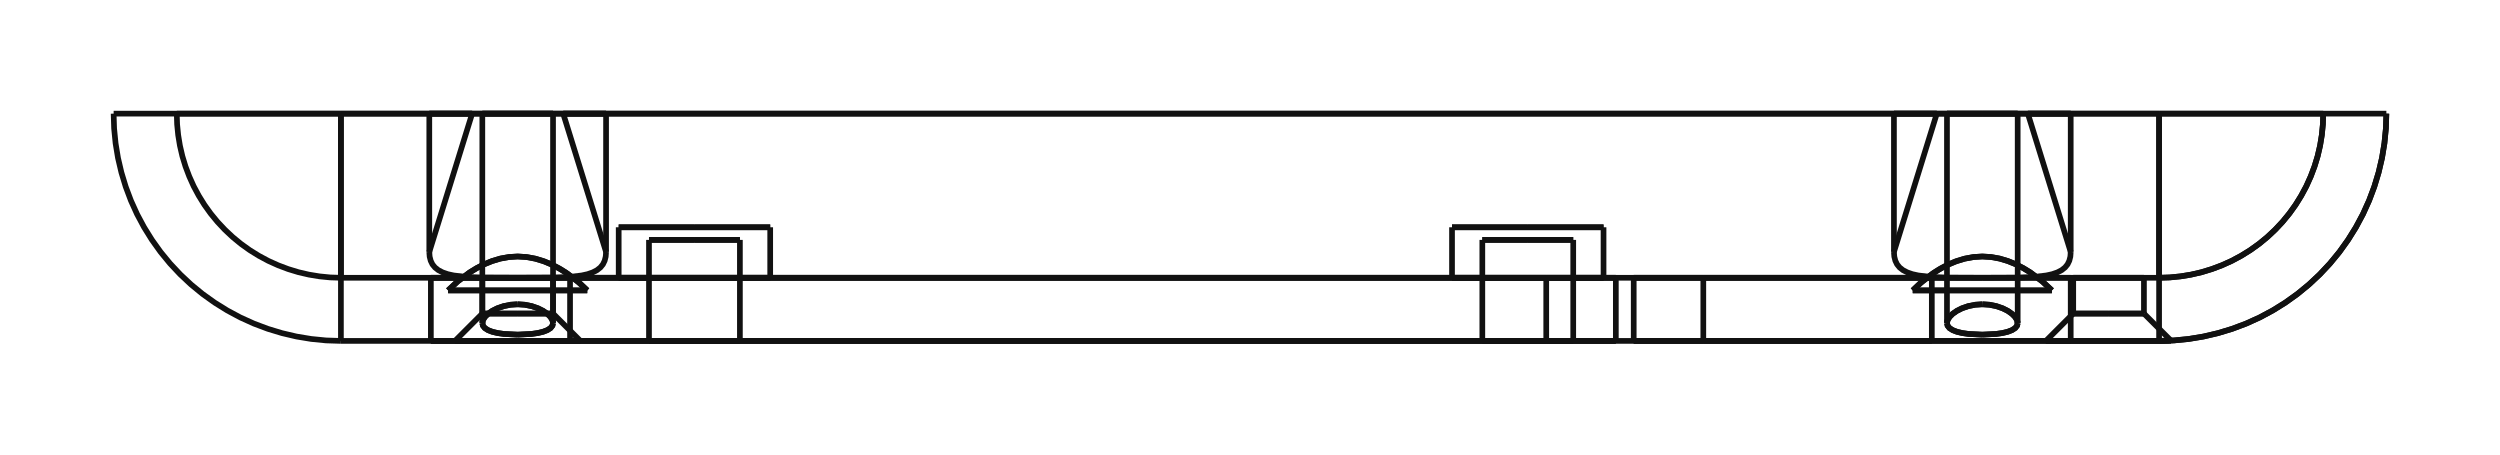
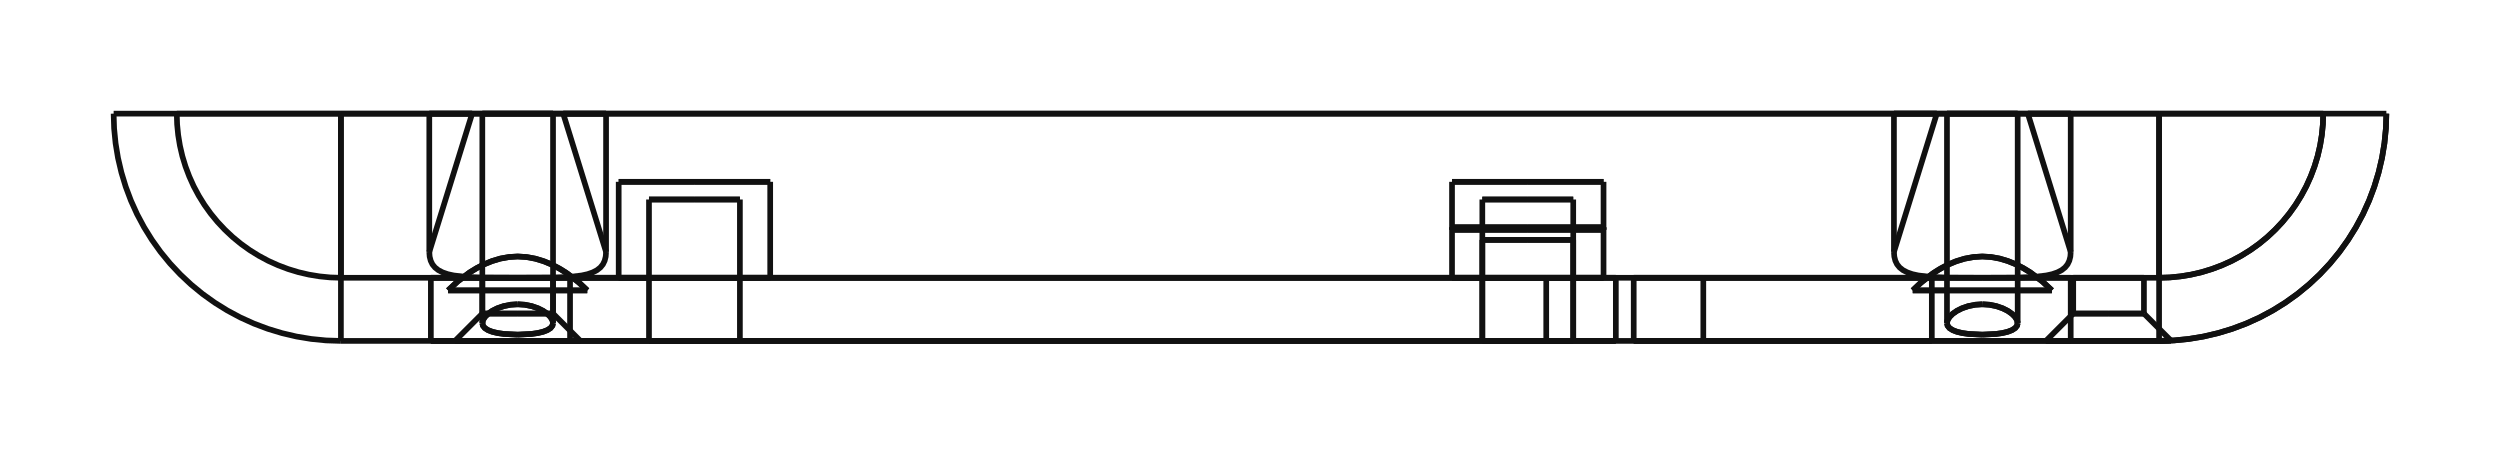
<svg xmlns="http://www.w3.org/2000/svg" viewBox="0 0 99 18">
  <g fill="none" stroke="#111" stroke-width="0.225">
    <polyline points="85.5,13.5 86.089,13.481 86.675,13.423 87.256,13.327 87.829,13.193 88.393,13.022 88.944,12.815 89.481,12.572 90,12.294 90.5,11.983 90.979,11.64 91.434,11.267 91.864,10.864 92.267,10.434 92.64,9.979 92.983,9.5 93.294,9 93.572,8.481 93.815,7.944 94.022,7.393 94.193,6.829 94.327,6.256 94.423,5.675 94.481,5.089 94.5,4.5" />
    <polyline points="85.5,13.5 85.971,13.488" />
    <polyline points="85.971,13.488 85.942,13.489 85.854,13.493 85.5,13.5" />
    <polyline points="13.5,4.5 12.492,4.5 11.497,4.5 10.527,4.5 9.595,4.5 8.712,4.5 7.889,4.5 7.136,4.5 6.464,4.5 5.879,4.5 5.391,4.5 5.005,4.5 4.726,4.5 4.557,4.5 4.5,4.5" />
    <line x1="13.5" y1="4.5" x2="85.5" y2="4.5" />
    <polyline points="94.5,4.5 94.443,4.5 94.274,4.5 93.995,4.5 93.609,4.5 93.121,4.5 92.536,4.5 91.864,4.5 91.111,4.5 90.288,4.5 89.405,4.5 88.473,4.5 87.503,4.5 86.508,4.5 85.5,4.5" />
    <line x1="13.5" y1="13.5" x2="85.5" y2="13.5" />
    <polyline points="20.5,13.252 19.95,13.224 19.702,13.188 19.494,13.138 19.325,13.073 19.199,12.991 19.124,12.895 19.1,12.792" />
    <polyline points="19.1,12.792 19.125,12.676 19.201,12.552 19.326,12.427 19.491,12.311 19.694,12.209 19.94,12.124 20.216,12.068 20.5,12.049" />
    <polyline points="20.5,12.049 20.784,12.068 21.06,12.124 21.306,12.209 21.509,12.311 21.674,12.427 21.799,12.552 21.875,12.676 21.9,12.792" />
    <polyline points="21.9,12.792 21.876,12.895 21.801,12.991 21.675,13.073 21.506,13.138 21.298,13.188 21.05,13.224 20.5,13.252" />
    <polyline points="78.5,13.252 77.951,13.224 77.703,13.188 77.494,13.138 77.326,13.073 77.199,12.991 77.124,12.895 77.1,12.792" />
    <polyline points="77.1,12.792 77.125,12.676 77.201,12.551 77.326,12.426 77.491,12.311 77.695,12.209 77.941,12.123 78.216,12.068 78.5,12.049" />
    <polyline points="78.5,12.049 78.784,12.068 79.06,12.124 79.306,12.209 79.509,12.311 79.674,12.427 79.799,12.552 79.875,12.676 79.9,12.792" />
    <polyline points="79.9,12.792 79.876,12.895 79.801,12.991 79.675,13.073 79.506,13.138 79.298,13.188 79.05,13.224 78.5,13.252" />
    <polyline points="17.744,11.5 18.119,11.149 18.601,10.787 18.877,10.618 19.174,10.465 19.489,10.337 19.817,10.239 20.156,10.178 20.5,10.157 20.844,10.178 21.183,10.239 21.511,10.337 21.826,10.465 22.123,10.618 22.399,10.787 22.881,11.149 23.256,11.5" />
    <polyline points="23.256,11.5 22.955,11.5 22.612,11.5 22.234,11.5 21.826,11.5 21.397,11.5 20.952,11.5 20.5,11.5 20.048,11.5 19.603,11.5 19.174,11.5 18.766,11.5 18.388,11.5 18.045,11.5 17.744,11.5" />
    <polyline points="75.744,11.5 76.025,11.231 76.518,10.843 76.803,10.66 77.111,10.495 77.438,10.355 77.782,10.248 78.138,10.18 78.5,10.157 78.844,10.178 79.183,10.239 79.511,10.337 79.826,10.465 80.123,10.618 80.399,10.787 80.881,11.149 81.256,11.5" />
    <polyline points="81.256,11.5 80.955,11.5 80.612,11.5 80.234,11.5 79.826,11.5 79.397,11.5 78.952,11.5 78.5,11.5 78.048,11.5 77.603,11.5 77.174,11.5 76.766,11.5 76.388,11.5 76.045,11.5 75.744,11.5" />
    <polyline points="4.5,4.5 4.519,5.089 4.577,5.675 4.673,6.256 4.807,6.829 4.978,7.393 5.185,7.944 5.428,8.481 5.706,9 6.017,9.5 6.36,9.979 6.733,10.434 7.136,10.864 7.566,11.267 8.021,11.64 8.5,11.983 9,12.294 9.519,12.572 10.056,12.815 10.607,13.022 11.171,13.193 11.744,13.327 12.325,13.423 12.911,13.481 13.5,13.5" />
    <polyline points="85.5,4.5 85.5,5.508 85.5,6.503 85.5,7.473 85.5,8.405 85.5,9.288 85.5,10.111 85.5,10.864 85.5,11.536 85.5,12.121 85.5,12.609 85.5,12.995 85.5,13.274 85.5,13.443 85.5,13.5" />
    <polyline points="13.5,13.5 13.5,13.443 13.5,13.274 13.5,12.995 13.5,12.609 13.5,12.121 13.5,11.536 13.5,10.864 13.5,10.111 13.5,9.288 13.5,8.405 13.5,7.473 13.5,6.503 13.5,5.508 13.5,4.5" />
+     <polyline points="60.5,7.9 60.298,7.9 60.099,7.9 59.905,7.9 59.719,7.9 59.542,7.9 59.378,7.9 59.227,7.9 59.093,7.9 58.976,7.9 58.878,7.9 58.801,7.9 58.745,7.9 58.711,7.9 58.7,7.9" />
+     <polyline points="58.7,7.9 58.745,7.9 58.878,7.9 59.093,7.9 59.378,7.9 59.719,7.9 60.099,7.9 60.5,7.9 60.901,7.9 61.281,7.9 61.622,7.9 61.907,7.9 62.122,7.9 62.255,7.9 62.3,7.9" />
+     <polyline points="62.3,7.9 62.289,7.9 62.255,7.9 62.199,7.9 62.122,7.9 62.024,7.9 61.907,7.9 61.773,7.9 61.622,7.9 61.458,7.9 61.281,7.9 61.095,7.9 60.901,7.9 60.702,7.9 60.5,7.9" />
+     <polyline points="60.5,13.5 60.298,13.5 60.099,13.5 59.905,13.5 59.719,13.5 59.542,13.5 59.378,13.5 59.227,13.5 59.093,13.5 58.976,13.5 58.878,13.5 58.801,13.5 58.745,13.5 58.711,13.5 58.7,13.5" />
+     <polyline points="62.3,13.5 62.289,13.5 62.255,13.5 62.199,13.5 62.122,13.5 62.024,13.5 61.907,13.5 61.773,13.5 61.622,13.5 61.458,13.5 61.281,13.5 61.095,13.5 60.901,13.5 60.702,13.5 60.5,13.5" />
+     <polyline points="58.7,13.5 58.745,13.5 58.878,13.5 59.093,13.5 59.378,13.5 59.719,13.5 60.099,13.5 60.5,13.5 60.901,13.5 61.281,13.5 61.622,13.5 61.907,13.5 62.122,13.5 62.255,13.5 62.3,13.5" />
+     <polyline points="27.5,7.9 27.298,7.9 27.099,7.9 26.905,7.9 26.719,7.9 26.542,7.9 26.378,7.9 26.227,7.9 26.093,7.9 25.976,7.9 25.878,7.9 25.801,7.9 25.745,7.9 25.711,7.9 25.7,7.9" />
+     <polyline points="25.7,7.9 25.745,7.9 25.878,7.9 26.093,7.9 26.378,7.9 26.719,7.9 27.099,7.9 27.5,7.9 27.901,7.9 28.281,7.9 28.622,7.9 28.907,7.9 29.122,7.9 29.255,7.9 29.3,7.9" />
+     <polyline points="29.3,7.9 29.289,7.9 29.255,7.9 29.199,7.9 29.122,7.9 29.024,7.9 28.907,7.9 28.773,7.9 28.622,7.9 28.458,7.9 28.281,7.9 28.095,7.9 27.901,7.9 27.702,7.9 27.5,7.9" />
+     <polyline points="60.5,7.2 60.164,7.2 59.832,7.2 59.509,7.2 59.198,7.2 58.904,7.2 58.63,7.2 58.379,7.2 58.155,7.2 57.96,7.2 57.797,7.2 57.668,7.2 57.575,7.2 57.519,7.2 57.5,7.2" />
+     <polyline points="57.5,7.2 57.575,7.2 57.797,7.2 58.155,7.2 58.63,7.2 59.198,7.2 59.832,7.2 60.5,7.2 61.168,7.2 61.802,7.2 62.37,7.2 62.845,7.2 63.203,7.2 63.425,7.2 63.5,7.2" />
+     <polyline points="63.5,7.2 63.481,7.2 63.425,7.2 63.332,7.2 63.203,7.2 63.04,7.2 62.845,7.2 62.621,7.2 62.37,7.2 62.096,7.2 61.802,7.2 61.491,7.2 61.168,7.2 60.836,7.2 60.5,7.2" />
+     <polyline points="60.5,11 60.836,11 61.168,11 61.491,11 61.802,11 62.096,11 62.37,11 62.621,11 62.845,11 63.04,11 63.203,11 63.332,11 63.425,11 63.481,11 63.5,11" />
+     <polyline points="63.5,11 63.425,11 63.203,11 62.845,11 62.37,11 61.802,11 61.168,11 60.5,11 59.832,11 59.198,11 58.63,11 58.155,11 57.797,11 57.575,11 57.5,11" />
+     <polyline points="57.5,11 57.519,11 57.575,11 57.668,11 57.797,11 57.96,11 58.155,11 58.379,11 58.63,11 58.904,11 59.198,11 59.509,11 59.832,11 60.164,11 60.5,11" />
+     <polyline points="27.5,7.2 27.164,7.2 26.832,7.2 26.509,7.2 26.198,7.2 25.904,7.2 25.63,7.2 25.379,7.2 25.155,7.2 24.96,7.2 24.797,7.2 24.668,7.2 24.575,7.2 24.519,7.2 24.5,7.2" />
+     <polyline points="24.5,7.2 24.575,7.2 24.797,7.2 25.155,7.2 25.63,7.2 26.198,7.2 26.832,7.2 27.5,7.2 28.168,7.2 28.802,7.2 29.37,7.2 29.845,7.2 30.203,7.2 30.425,7.2 30.5,7.2" />
+     <polyline points="30.5,7.2 30.481,7.2 30.425,7.2 30.332,7.2 30.203,7.2 30.04,7.2 29.845,7.2 29.621,7.2 29.37,7.2 29.096,7.2 28.802,7.2 28.491,7.2 28.168,7.2 27.836,7.2 27.5,7.2" />
    <polyline points="85.5,13.5 86.089,13.481 86.675,13.423 87.256,13.327 87.829,13.193 88.393,13.022 88.944,12.815 89.481,12.572 90,12.294 90.5,11.983 90.979,11.64 91.434,11.267 91.864,10.864 92.267,10.434 92.64,9.979 92.983,9.5 93.294,9 93.572,8.481 93.815,7.944 94.022,7.393 94.193,6.829 94.327,6.256 94.423,5.675 94.481,5.089 94.5,4.5" />
    <polyline points="92,4.5 91.959,4.5 91.837,4.5 91.635,4.5 91.356,4.5 91.004,4.5 90.582,4.5 90.096,4.5 89.553,4.5 88.958,4.5 88.32,4.5 87.647,4.5 86.946,4.5 86.228,4.5 85.5,4.5" />
    <line x1="80.303" y1="4.5" x2="85.5" y2="4.5" />
    <polyline points="80.303,4.5 80.518,4.5 80.723,4.5 80.916,4.5 81.095,4.5 81.261,4.5 81.411,4.5 81.546,4.5 81.665,4.5 81.766,4.5 81.85,4.5 81.915,4.5 81.962,4.5 81.991,4.5 82,4.5" />
    <polyline points="82,4.5 81.912,4.5 81.653,4.5 81.236,4.5 80.682,4.5 80.019,4.5 79.279,4.5 78.5,4.5 77.721,4.5 76.981,4.5 76.318,4.5 75.764,4.5 75.347,4.5 75.088,4.5 75,4.5" />
    <polyline points="75,4.5 75.009,4.5 75.038,4.5 75.085,4.5 75.15,4.5 75.234,4.5 75.335,4.5 75.454,4.5 75.589,4.5 75.739,4.5 75.905,4.5 76.084,4.5 76.277,4.5 76.482,4.5 76.697,4.5" />
    <line x1="22.303" y1="4.5" x2="76.697" y2="4.5" />
    <polyline points="22.303,4.5 22.518,4.5 22.723,4.5 22.916,4.5 23.095,4.5 23.261,4.5 23.411,4.5 23.546,4.5 23.665,4.5 23.766,4.5 23.85,4.5 23.915,4.5 23.962,4.5 23.991,4.5 24,4.5" />
    <polyline points="24,4.5 23.912,4.5 23.653,4.5 23.236,4.5 22.682,4.5 22.019,4.5 21.279,4.5 20.5,4.5 19.721,4.5 18.981,4.5 18.318,4.5 17.764,4.5 17.347,4.5 17.088,4.5 17,4.5" />
    <polyline points="17,4.5 17.009,4.5 17.038,4.5 17.085,4.5 17.15,4.5 17.234,4.5 17.335,4.5 17.454,4.5 17.589,4.5 17.739,4.5 17.905,4.5 18.084,4.5 18.277,4.5 18.482,4.5 18.697,4.5" />
    <line x1="13.5" y1="4.5" x2="18.697" y2="4.5" />
    <polyline points="13.5,4.5 12.772,4.5 12.054,4.5 11.353,4.5 10.68,4.5 10.042,4.5 9.447,4.5 8.904,4.5 8.418,4.5 7.996,4.5 7.644,4.5 7.365,4.5 7.163,4.5 7.041,4.5 7,4.5" />
    <polyline points="78.5,4.5 78.657,4.5 78.812,4.5 78.962,4.5 79.107,4.5 79.245,4.5 79.373,4.5 79.49,4.5 79.595,4.5 79.685,4.5 79.761,4.5 79.821,4.5 79.865,4.5 79.891,4.5 79.9,4.5" />
    <polyline points="79.9,4.5 79.865,4.5 79.761,4.5 79.595,4.5 79.373,4.5 79.107,4.5 78.812,4.5 78.5,4.5 78.188,4.5 77.893,4.5 77.627,4.5 77.405,4.5 77.239,4.5 77.135,4.5 77.1,4.5" />
    <polyline points="77.1,4.5 77.109,4.5 77.135,4.5 77.179,4.5 77.239,4.5 77.315,4.5 77.405,4.5 77.51,4.5 77.627,4.5 77.755,4.5 77.893,4.5 78.038,4.5 78.188,4.5 78.343,4.5 78.5,4.5" />
    <polyline points="20.5,4.5 20.657,4.5 20.812,4.5 20.962,4.5 21.107,4.5 21.245,4.5 21.373,4.5 21.49,4.5 21.595,4.5 21.685,4.5 21.761,4.5 21.821,4.5 21.865,4.5 21.891,4.5 21.9,4.5" />
    <polyline points="21.9,4.5 21.865,4.5 21.761,4.5 21.595,4.5 21.373,4.5 21.107,4.5 20.812,4.5 20.5,4.5 20.188,4.5 19.893,4.5 19.627,4.5 19.405,4.5 19.239,4.5 19.135,4.5 19.1,4.5" />
    <polyline points="19.1,4.5 19.109,4.5 19.135,4.5 19.179,4.5 19.239,4.5 19.315,4.5 19.405,4.5 19.51,4.5 19.627,4.5 19.755,4.5 19.893,4.5 20.038,4.5 20.188,4.5 20.343,4.5 20.5,4.5" />
    <polyline points="20.5,12.417 20.657,12.417 20.812,12.417 20.962,12.417 21.107,12.417 21.245,12.417 21.373,12.417 21.49,12.417 21.595,12.417 21.685,12.417 21.761,12.417 21.821,12.417 21.865,12.417 21.891,12.417 21.9,12.417" />
    <polyline points="21.9,12.417 21.865,12.417 21.761,12.417 21.595,12.417 21.373,12.417 21.107,12.417 20.812,12.417 20.5,12.417 20.188,12.417 19.893,12.417 19.627,12.417 19.405,12.417 19.239,12.417 19.135,12.417 19.1,12.417" />
    <polyline points="19.1,12.417 19.109,12.417 19.135,12.417 19.179,12.417 19.239,12.417 19.315,12.417 19.405,12.417 19.51,12.417 19.627,12.417 19.755,12.417 19.893,12.417 20.038,12.417 20.188,12.417 20.343,12.417 20.5,12.417" />
    <polyline points="20.5,13.5 20.778,13.5 21.052,13.5 21.32,13.5 21.577,13.5 21.821,13.5 22.048,13.5 22.256,13.5 22.441,13.5 22.602,13.5 22.737,13.5 22.844,13.5 22.921,13.5 22.967,13.5 22.983,13.5" />
    <polyline points="22.983,13.5 22.921,13.5 22.737,13.5 22.441,13.5 22.048,13.5 21.577,13.5 21.052,13.5 20.5,13.5 19.948,13.5 19.423,13.5 18.952,13.5 18.559,13.5 18.263,13.5 18.079,13.5 18.017,13.5" />
    <polyline points="18.017,13.5 18.033,13.5 18.079,13.5 18.156,13.5 18.263,13.5 18.398,13.5 18.559,13.5 18.744,13.5 18.952,13.5 19.179,13.5 19.423,13.5 19.68,13.5 19.948,13.5 20.222,13.5 20.5,13.5" />
    <polyline points="20.5,11 20.657,11 20.812,11 20.962,11 21.107,11 21.245,11 21.373,11 21.49,11 21.595,11 21.685,11 21.761,11 21.821,11 21.865,11 21.891,11 21.9,11" />
    <polyline points="21.9,11 21.865,11 21.761,11 21.595,11 21.373,11 21.107,11 20.812,11 20.5,11 20.188,11 19.893,11 19.627,11 19.405,11 19.239,11 19.135,11 19.1,11" />
    <polyline points="19.1,11 19.109,11 19.135,11 19.179,11 19.239,11 19.315,11 19.405,11 19.51,11 19.627,11 19.755,11 19.893,11 20.038,11 20.188,11 20.343,11 20.5,11" />
    <polyline points="83.5,13.5 83.666,13.5 83.831,13.5 83.995,13.5 84.156,13.5 84.315,13.5 84.47,13.5 84.621,13.5 84.766,13.5 84.906,13.5 85.04,13.5 85.167,13.5 85.286,13.5 85.397,13.5 85.5,13.5" />
    <polyline points="83.5,12.417 83.657,12.417 83.812,12.417 83.962,12.417 84.107,12.417 84.245,12.417 84.373,12.417 84.49,12.417 84.595,12.417 84.685,12.417 84.761,12.417 84.821,12.417 84.865,12.417 84.891,12.417 84.9,12.417" />
    <polyline points="84.9,12.417 84.865,12.417 84.761,12.417 84.595,12.417 84.373,12.417 84.107,12.417 83.812,12.417 83.5,12.417 83.188,12.417 82.893,12.417 82.627,12.417 82.405,12.417 82.239,12.417 82.135,12.417 82.1,12.417" />
    <polyline points="82.1,12.417 82.109,12.417 82.135,12.417 82.179,12.417 82.239,12.417 82.315,12.417 82.405,12.417 82.51,12.417 82.627,12.417 82.755,12.417 82.893,12.417 83.038,12.417 83.188,12.417 83.343,12.417 83.5,12.417" />
    <polyline points="85.5,13.5 85.206,13.5 84.857,13.5 84.465,13.5 84.042,13.5 83.602,13.5 83.158,13.5 82.726,13.5 82.318,13.5 81.948,13.5 81.627,13.5 81.367,13.5 81.175,13.5 81.057,13.5 81.017,13.5" />
    <polyline points="81.017,13.5 81.033,13.5 81.079,13.5 81.156,13.5 81.263,13.5 81.398,13.5 81.559,13.5 81.744,13.5 81.952,13.5 82.179,13.5 82.423,13.5 82.68,13.5 82.948,13.5 83.222,13.5 83.5,13.5" />
    <polyline points="83.5,11 83.657,11 83.812,11 83.962,11 84.107,11 84.245,11 84.373,11 84.49,11 84.595,11 84.685,11 84.761,11 84.821,11 84.865,11 84.891,11 84.9,11" />
    <polyline points="84.9,11 84.865,11 84.761,11 84.595,11 84.373,11 84.107,11 83.812,11 83.5,11 83.188,11 82.893,11 82.627,11 82.405,11 82.239,11 82.135,11 82.1,11" />
    <polyline points="82.1,11 82.109,11 82.135,11 82.179,11 82.239,11 82.315,11 82.405,11 82.51,11 82.627,11 82.755,11 82.893,11 83.038,11 83.188,11 83.343,11 83.5,11" />
-     <polyline points="60.5,13.5 60.702,13.5 60.901,13.5 61.095,13.5 61.281,13.5 61.458,13.5 61.622,13.5 61.773,13.5 61.907,13.5 62.024,13.5 62.122,13.5 62.199,13.5 62.255,13.5 62.289,13.5 62.3,13.5" />
-     <polyline points="62.3,13.5 62.255,13.5 62.122,13.5 61.907,13.5 61.622,13.5 61.281,13.5 60.901,13.5 60.5,13.5 60.099,13.5 59.719,13.5 59.378,13.5 59.093,13.5 58.878,13.5 58.745,13.5 58.7,13.5" />
-     <polyline points="58.7,13.5 58.711,13.5 58.745,13.5 58.801,13.5 58.878,13.5 58.976,13.5 59.093,13.5 59.227,13.5 59.378,13.5 59.542,13.5 59.719,13.5 59.905,13.5 60.099,13.5 60.298,13.5 60.5,13.5" />
    <polyline points="27.5,13.5 27.702,13.5 27.901,13.5 28.095,13.5 28.281,13.5 28.458,13.5 28.622,13.5 28.773,13.5 28.907,13.5 29.024,13.5 29.122,13.5 29.199,13.5 29.255,13.5 29.289,13.5 29.3,13.5" />
    <polyline points="29.3,13.5 29.255,13.5 29.122,13.5 28.907,13.5 28.622,13.5 28.281,13.5 27.901,13.5 27.5,13.5 27.099,13.5 26.719,13.5 26.378,13.5 26.093,13.5 25.878,13.5 25.745,13.5 25.7,13.5" />
    <polyline points="25.7,13.5 25.711,13.5 25.745,13.5 25.801,13.5 25.878,13.5 25.976,13.5 26.093,13.5 26.227,13.5 26.378,13.5 26.542,13.5 26.719,13.5 26.905,13.5 27.099,13.5 27.298,13.5 27.5,13.5" />
    <line x1="61.231" y1="13.5" x2="63.987" y2="13.5" />
    <polyline points="63.987,13.5 59.761,13.5 55.332,13.5 50.787,13.5 46.217,13.5 41.712,13.5 37.361,13.5 33.25,13.5 29.461,13.5 26.068,13.5 23.14,13.5 20.733,13.5 18.895,13.5 17.663,13.5 17.062,13.5" />
    <line x1="17.062" y1="13.5" x2="22.574" y2="13.5" />
    <polyline points="22.574,13.5 23.111,13.5 24.157,13.5 25.692,13.5 27.686,13.5 30.101,13.5 32.89,13.5 36,13.5 39.37,13.5 42.936,13.5 46.628,13.5 50.376,13.5 54.106,13.5 57.748,13.5 61.231,13.5" />
    <line x1="64.695" y1="13.5" x2="67.451" y2="13.5" />
    <polyline points="67.451,13.5 69.313,13.5 71.076,13.5 72.732,13.5 74.273,13.5 75.692,13.5 76.98,13.5 78.133,13.5 79.143,13.5 80.007,13.5 80.72,13.5 81.278,13.5 81.678,13.5 81.919,13.5 82,13.5" />
    <polyline points="64.695,13.5 66.208,13.5 67.641,13.5 68.986,13.5 70.237,13.5 71.388,13.5 72.433,13.5 73.367,13.5 74.186,13.5 74.886,13.5 75.463,13.5 75.915,13.5 76.24,13.5 76.435,13.5 76.5,13.5" />
-     <polyline points="60.5,9.5 60.702,9.5 60.901,9.5 61.095,9.5 61.281,9.5 61.458,9.5 61.622,9.5 61.773,9.5 61.907,9.5 62.024,9.5 62.122,9.5 62.199,9.5 62.255,9.5 62.289,9.5 62.3,9.5" />
-     <polyline points="62.3,9.5 62.255,9.5 62.122,9.5 61.907,9.5 61.622,9.5 61.281,9.5 60.901,9.5 60.5,9.5 60.099,9.5 59.719,9.5 59.378,9.5 59.093,9.5 58.878,9.5 58.745,9.5 58.7,9.5" />
-     <polyline points="58.7,9.5 58.711,9.5 58.745,9.5 58.801,9.5 58.878,9.5 58.976,9.5 59.093,9.5 59.227,9.5 59.378,9.5 59.542,9.5 59.719,9.5 59.905,9.5 60.099,9.5 60.298,9.5 60.5,9.5" />
-     <polyline points="27.5,9.5 27.702,9.5 27.901,9.5 28.095,9.5 28.281,9.5 28.458,9.5 28.622,9.5 28.773,9.5 28.907,9.5 29.024,9.5 29.122,9.5 29.199,9.5 29.255,9.5 29.289,9.5 29.3,9.5" />
-     <polyline points="29.3,9.5 29.255,9.5 29.122,9.5 28.907,9.5 28.622,9.5 28.281,9.5 27.901,9.5 27.5,9.5 27.099,9.5 26.719,9.5 26.378,9.5 26.093,9.5 25.878,9.5 25.745,9.5 25.7,9.5" />
-     <polyline points="25.7,9.5 25.711,9.5 25.745,9.5 25.801,9.5 25.878,9.5 25.976,9.5 26.093,9.5 26.227,9.5 26.378,9.5 26.542,9.5 26.719,9.5 26.905,9.5 27.099,9.5 27.298,9.5 27.5,9.5" />
-     <polyline points="60.5,9 60.164,9 59.832,9 59.509,9 59.198,9 58.904,9 58.63,9 58.379,9 58.155,9 57.96,9 57.797,9 57.668,9 57.575,9 57.519,9 57.5,9" />
-     <polyline points="57.5,9 57.575,9 57.797,9 58.155,9 58.63,9 59.198,9 59.832,9 60.5,9 61.168,9 61.802,9 62.37,9 62.845,9 63.203,9 63.425,9 63.5,9" />
-     <polyline points="63.5,9 63.481,9 63.425,9 63.332,9 63.203,9 63.04,9 62.845,9 62.621,9 62.37,9 62.096,9 61.802,9 61.491,9 61.168,9 60.836,9 60.5,9" />
-     <polyline points="60.5,11 60.836,11 61.168,11 61.491,11 61.802,11 62.096,11 62.37,11 62.621,11 62.845,11 63.04,11 63.203,11 63.332,11 63.425,11 63.481,11 63.5,11" />
-     <polyline points="63.5,11 63.425,11 63.203,11 62.845,11 62.37,11 61.802,11 61.168,11 60.5,11 59.832,11 59.198,11 58.63,11 58.155,11 57.797,11 57.575,11 57.5,11" />
-     <polyline points="57.5,11 57.519,11 57.575,11 57.668,11 57.797,11 57.96,11 58.155,11 58.379,11 58.63,11 58.904,11 59.198,11 59.509,11 59.832,11 60.164,11 60.5,11" />
-     <polyline points="27.5,9 27.164,9 26.832,9 26.509,9 26.198,9 25.904,9 25.63,9 25.379,9 25.155,9 24.96,9 24.797,9 24.668,9 24.575,9 24.519,9 24.5,9" />
-     <polyline points="24.5,9 24.575,9 24.797,9 25.155,9 25.63,9 26.198,9 26.832,9 27.5,9 28.168,9 28.802,9 29.37,9 29.845,9 30.203,9 30.425,9 30.5,9" />
-     <polyline points="30.5,9 30.481,9 30.425,9 30.332,9 30.203,9 30.04,9 29.845,9 29.621,9 29.37,9 29.096,9 28.802,9 28.491,9 28.168,9 27.836,9 27.5,9" />
    <polyline points="27.5,11 27.836,11 28.168,11 28.491,11 28.802,11 29.096,11 29.37,11 29.621,11 29.845,11 30.04,11 30.203,11 30.332,11 30.425,11 30.481,11 30.5,11" />
    <polyline points="30.5,11 30.425,11 30.203,11 29.845,11 29.37,11 28.802,11 28.168,11 27.5,11 26.832,11 26.198,11 25.63,11 25.155,11 24.797,11 24.575,11 24.5,11" />
    <polyline points="24.5,11 24.519,11 24.575,11 24.668,11 24.797,11 24.96,11 25.155,11 25.379,11 25.63,11 25.904,11 26.198,11 26.509,11 26.832,11 27.164,11 27.5,11" />
    <line x1="17.062" y1="11" x2="22.574" y2="11" />
    <line x1="22.574" y1="13.5" x2="22.574" y2="11" />
    <line x1="17.062" y1="13.5" x2="17.062" y2="11" />
    <line x1="63.987" y1="13.5" x2="63.987" y2="11" />
    <polyline points="17.062,11 17.663,11 18.895,11 20.733,11 23.14,11 26.068,11 29.461,11 33.25,11 37.361,11 41.712,11 46.217,11 50.787,11 55.332,11 59.761,11 63.987,11" />
    <line x1="61.231" y1="11" x2="63.987" y2="11" />
    <line x1="61.231" y1="13.5" x2="61.231" y2="11" />
    <polyline points="61.231,11 57.748,11 54.106,11 50.376,11 46.628,11 42.936,11 39.37,11 36,11 32.89,11 30.101,11 27.686,11 25.692,11 24.157,11 23.111,11 22.574,11" />
    <line x1="64.695" y1="11" x2="67.451" y2="11" />
    <line x1="64.695" y1="13.5" x2="64.695" y2="11" />
    <line x1="67.451" y1="13.5" x2="67.451" y2="11" />
    <polyline points="67.451,11 69.313,11 71.076,11 72.732,11 74.273,11 75.692,11 76.98,11 78.133,11 79.143,11 80.007,11 80.72,11 81.278,11 81.678,11 81.919,11 82,11" />
    <polyline points="64.695,11 66.208,11 67.641,11 68.986,11 70.237,11 71.388,11 72.433,11 73.367,11 74.186,11 74.886,11 75.463,11 75.915,11 76.24,11 76.435,11 76.5,11" />
    <polyline points="20.5,12.049 20.216,12.068 19.94,12.124 19.694,12.209 19.491,12.311 19.326,12.427 19.201,12.552 19.125,12.676 19.1,12.792" />
    <polyline points="19.1,12.792 19.124,12.896 19.199,12.991 19.326,13.073 19.494,13.138 19.702,13.188 19.95,13.224 20.5,13.252 21.049,13.224 21.297,13.188 21.506,13.138 21.674,13.073 21.801,12.992 21.876,12.896 21.9,12.792" />
    <polyline points="21.9,12.792 21.875,12.676 21.799,12.551 21.674,12.427 21.509,12.311 21.305,12.209 21.059,12.123 20.784,12.068 20.5,12.049" />
    <polyline points="78.5,12.049 78.216,12.068 77.94,12.124 77.694,12.209 77.491,12.311 77.326,12.427 77.201,12.552 77.125,12.676 77.1,12.792" />
    <polyline points="77.1,12.792 77.124,12.896 77.199,12.991 77.326,13.073 77.494,13.138 77.702,13.188 77.95,13.224 78.5,13.252 79.05,13.224 79.298,13.188 79.506,13.138 79.674,13.073 79.801,12.991 79.876,12.896 79.9,12.792" />
    <polyline points="79.9,12.792 79.875,12.676 79.799,12.552 79.674,12.427 79.509,12.311 79.306,12.209 79.06,12.124 78.784,12.068 78.5,12.049" />
    <polyline points="20.5,11 21.891,10.994 22.511,10.969 23.034,10.908 23.267,10.857 23.47,10.787 23.64,10.699 23.775,10.592 23.875,10.469 23.944,10.327 23.986,10.162 24,9.977" />
    <polyline points="24,9.977 22.303,4.5" />
    <polyline points="18.697,4.5 17,9.977" />
    <polyline points="17,9.977 17.014,10.162 17.056,10.327 17.125,10.469 17.225,10.592 17.36,10.699 17.53,10.787 17.733,10.857 17.966,10.908 18.489,10.969 19.109,10.994 20.5,11" />
    <line x1="17.744" y1="11.5" x2="23.256" y2="11.5" />
    <polyline points="13.5,11 13.5,10.959 13.5,10.837 13.5,10.635 13.5,10.356 13.5,10.004 13.5,9.582 13.5,9.096 13.5,8.553 13.5,7.958 13.5,7.32 13.5,6.647 13.5,5.946 13.5,5.228 13.5,4.5" />
    <line x1="13.5" y1="11" x2="20.5" y2="11" />
    <polyline points="76.697,4.5 75,9.977" />
    <polyline points="75,9.977 75.014,10.162 75.056,10.327 75.125,10.469 75.225,10.592 75.36,10.699 75.53,10.787 75.733,10.857 75.966,10.908 76.489,10.969 77.109,10.994 78.5,11" />
    <polyline points="78.5,11 79.891,10.994 80.511,10.969 81.034,10.908 81.267,10.857 81.47,10.787 81.64,10.699 81.775,10.592 81.875,10.469 81.944,10.327 81.986,10.162 82,9.977" />
    <polyline points="82,9.977 80.303,4.5" />
    <line x1="75.744" y1="11.5" x2="81.256" y2="11.5" />
    <line x1="78.5" y1="11" x2="85.5" y2="11" />
    <polyline points="85.5,4.5 85.5,5.228 85.5,5.946 85.5,6.647 85.5,7.32 85.5,7.958 85.5,8.553 85.5,9.096 85.5,9.582 85.5,10.004 85.5,10.356 85.5,10.635 85.5,10.837 85.5,10.959 85.5,11" />
    <line x1="20.5" y1="11" x2="78.5" y2="11" />
    <polyline points="23.256,11.5 22.975,11.231 22.482,10.843 22.197,10.66 21.889,10.495 21.562,10.355 21.218,10.248 20.862,10.18 20.5,10.157 20.156,10.178 19.817,10.239 19.489,10.337 19.174,10.465 18.877,10.618 18.601,10.787 18.119,11.149 17.744,11.5" />
    <polyline points="81.256,11.5 80.881,11.149 80.399,10.787 80.123,10.618 79.826,10.465 79.511,10.337 79.183,10.239 78.844,10.178 78.5,10.157 78.156,10.178 77.817,10.239 77.489,10.337 77.174,10.465 76.877,10.618 76.601,10.787 76.119,11.149 75.744,11.5" />
    <polyline points="7,4.5 7.014,4.925 7.056,5.348 7.125,5.768 7.221,6.182 7.345,6.589 7.495,6.987 7.67,7.375 7.871,7.75 8.095,8.111 8.343,8.457 8.613,8.786 8.904,9.096 9.214,9.387 9.543,9.657 9.889,9.905 10.25,10.129 10.625,10.33 11.013,10.505 11.411,10.655 11.818,10.779 12.232,10.875 12.652,10.944 13.075,10.986 13.5,11" />
    <polyline points="85.5,11 85.925,10.986 86.348,10.944 86.768,10.875 87.182,10.779 87.589,10.655 87.987,10.505 88.375,10.33 88.75,10.129 89.111,9.905 89.457,9.657 89.786,9.387 90.096,9.096 90.387,8.786 90.657,8.457 90.905,8.111 91.129,7.75 91.33,7.375 91.505,6.987 91.655,6.589 91.779,6.182 91.875,5.768 91.944,5.348 91.986,4.925 92,4.5" />
    <polyline points="85.5,11 85.925,10.986 86.348,10.944 86.768,10.875 87.182,10.779 87.589,10.655 87.987,10.505 88.375,10.33 88.75,10.129 89.111,9.905 89.457,9.657 89.786,9.387 90.096,9.096 90.387,8.786 90.657,8.457 90.905,8.111 91.129,7.75 91.33,7.375 91.505,6.987 91.655,6.589 91.779,6.182 91.875,5.768 91.944,5.348 91.986,4.925 92,4.5" />
+     <line x1="58.7" y1="13.5" x2="58.7" y2="9.5" />
+     <polyline points="58.7,9.5 58.745,9.5 58.878,9.5 59.093,9.5 59.378,9.5 59.719,9.5 60.099,9.5 60.5,9.5 60.901,9.5 61.281,9.5 61.622,9.5 61.907,9.5 62.122,9.5 62.255,9.5 62.3,9.5" />
+     <line x1="62.3" y1="13.5" x2="62.3" y2="9.5" />
+     <polyline points="62.3,9.5 62.289,9.5 62.255,9.5 62.199,9.5 62.122,9.5 62.024,9.5 61.907,9.5 61.773,9.5 61.622,9.5 61.458,9.5 61.281,9.5 61.094,9.5 60.901,9.5 60.702,9.5 60.5,9.5" />
+     <polyline points="60.5,9.5 60.298,9.5 60.099,9.5 59.906,9.5 59.719,9.5 59.542,9.5 59.378,9.5 59.227,9.5 59.093,9.5 58.976,9.5 58.878,9.5 58.801,9.5 58.745,9.5 58.711,9.5 58.7,9.5" />
+     <polyline points="57.5,9.1 57.519,9.1 57.575,9.1 57.668,9.1 57.797,9.1 57.96,9.1 58.155,9.1 58.379,9.1 58.63,9.1 58.904,9.1 59.198,9.1 59.509,9.1 59.832,9.1 60.164,9.1 60.5,9.1" />
+     <line x1="57.5" y1="9.1" x2="57.5" y2="9" />
+     <polyline points="63.5,9 63.425,9 63.203,9 62.845,9 62.37,9 61.802,9 61.168,9 60.5,9 59.832,9 59.198,9 58.63,9 58.155,9 57.797,9 57.575,9 57.5,9" />
+     <line x1="63.5" y1="9.1" x2="63.5" y2="9" />
+     <polyline points="60.5,9.1 60.836,9.1 61.168,9.1 61.491,9.1 61.802,9.1 62.096,9.1 62.37,9.1 62.621,9.1 62.845,9.1 63.04,9.1 63.203,9.1 63.332,9.1 63.425,9.1 63.481,9.1 63.5,9.1" />
+     <polyline points="57.5,9 57.519,9 57.575,9 57.668,9 57.797,9 57.96,9 58.155,9 58.379,9 58.63,9 58.904,9 59.198,9 59.509,9 59.832,9 60.164,9 60.5,9" />
+     <polyline points="63.5,9.1 63.425,9.1 63.203,9.1 62.845,9.1 62.37,9.1 61.802,9.1 61.168,9.1 60.5,9.1 59.832,9.1 59.198,9.1 58.63,9.1 58.155,9.1 57.797,9.1 57.575,9.1 57.5,9.1" />
+     <polyline points="60.5,9 60.836,9 61.168,9 61.491,9 61.802,9 62.096,9 62.37,9 62.621,9 62.845,9 63.04,9 63.203,9 63.332,9 63.425,9 63.481,9 63.5,9" />
+     <line x1="62.3" y1="13.5" x2="62.3" y2="7.9" />
+     <line x1="58.7" y1="13.5" x2="58.7" y2="7.9" />
+     <line x1="63.5" y1="9.1" x2="63.5" y2="7.2" />
+     <line x1="57.5" y1="9.1" x2="57.5" y2="7.2" />
+     <line x1="63.5" y1="11" x2="63.5" y2="9" />
+     <line x1="57.5" y1="11" x2="57.5" y2="9" />
    <line x1="18.017" y1="13.5" x2="19.1" y2="12.417" />
    <line x1="21.9" y1="12.417" x2="22.983" y2="13.5" />
    <line x1="21.9" y1="12.417" x2="21.9" y2="11" />
    <line x1="19.1" y1="12.417" x2="19.1" y2="11" />
    <line x1="81.017" y1="13.5" x2="82.1" y2="12.417" />
    <line x1="84.9" y1="12.417" x2="85.971" y2="13.488" />
    <line x1="84.9" y1="12.417" x2="84.9" y2="11" />
    <line x1="82.1" y1="12.417" x2="82.1" y2="11" />
-     <line x1="62.3" y1="13.5" x2="62.3" y2="9.5" />
-     <line x1="58.7" y1="13.5" x2="58.7" y2="9.5" />
-     <line x1="29.3" y1="13.5" x2="29.3" y2="9.5" />
-     <line x1="25.7" y1="13.5" x2="25.7" y2="9.5" />
-     <line x1="63.5" y1="11" x2="63.5" y2="9" />
-     <line x1="57.5" y1="11" x2="57.5" y2="9" />
-     <line x1="30.5" y1="11" x2="30.5" y2="9" />
-     <line x1="24.5" y1="11" x2="24.5" y2="9" />
+     <line x1="29.3" y1="13.5" x2="29.3" y2="7.9" />
+     <line x1="25.7" y1="13.5" x2="25.7" y2="7.9" />
+     <line x1="30.5" y1="11" x2="30.5" y2="7.2" />
+     <line x1="24.5" y1="11" x2="24.5" y2="7.2" />
    <line x1="82" y1="13.5" x2="82" y2="11" />
    <line x1="76.5" y1="13.5" x2="76.5" y2="11" />
    <line x1="21.9" y1="12.792" x2="21.9" y2="4.5" />
    <line x1="19.1" y1="12.792" x2="19.1" y2="4.5" />
    <line x1="79.9" y1="12.792" x2="79.9" y2="4.5" />
    <line x1="77.1" y1="12.792" x2="77.1" y2="4.5" />
    <line x1="24" y1="9.977" x2="24" y2="4.5" />
    <line x1="17" y1="9.977" x2="17" y2="4.5" />
    <line x1="82" y1="9.977" x2="82" y2="4.5" />
    <line x1="75" y1="9.977" x2="75" y2="4.5" />
  </g>
</svg>
